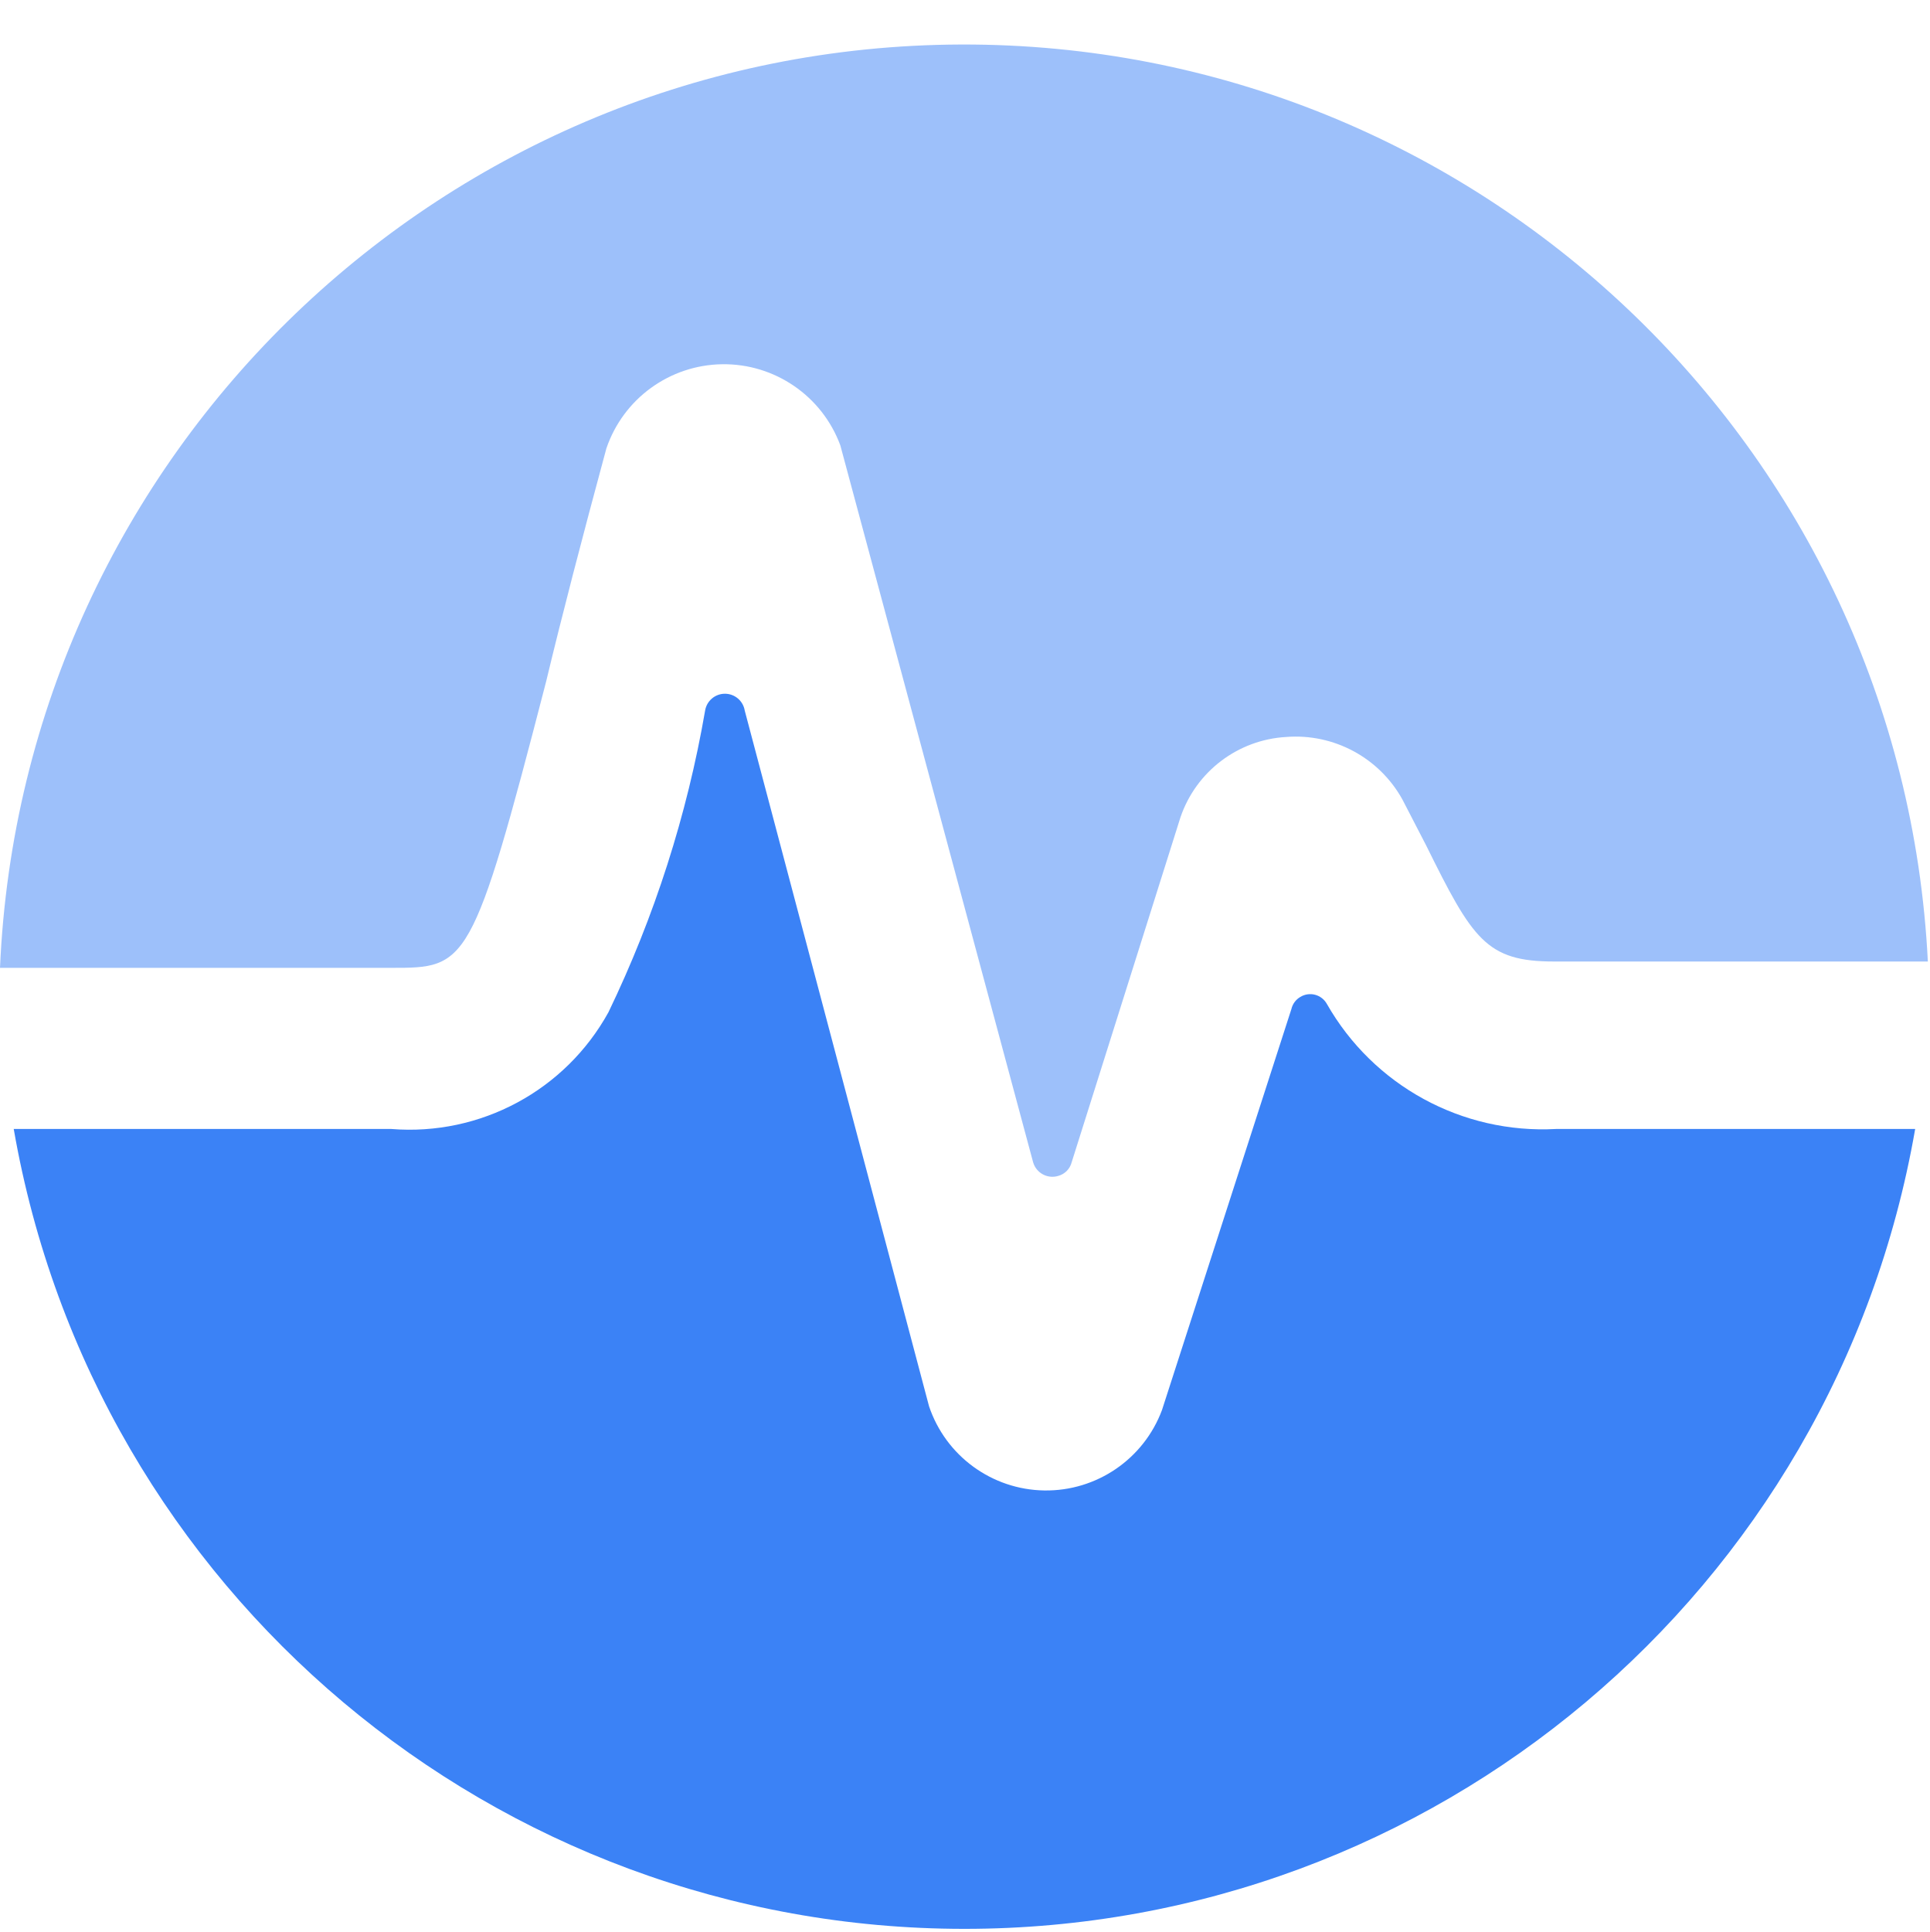
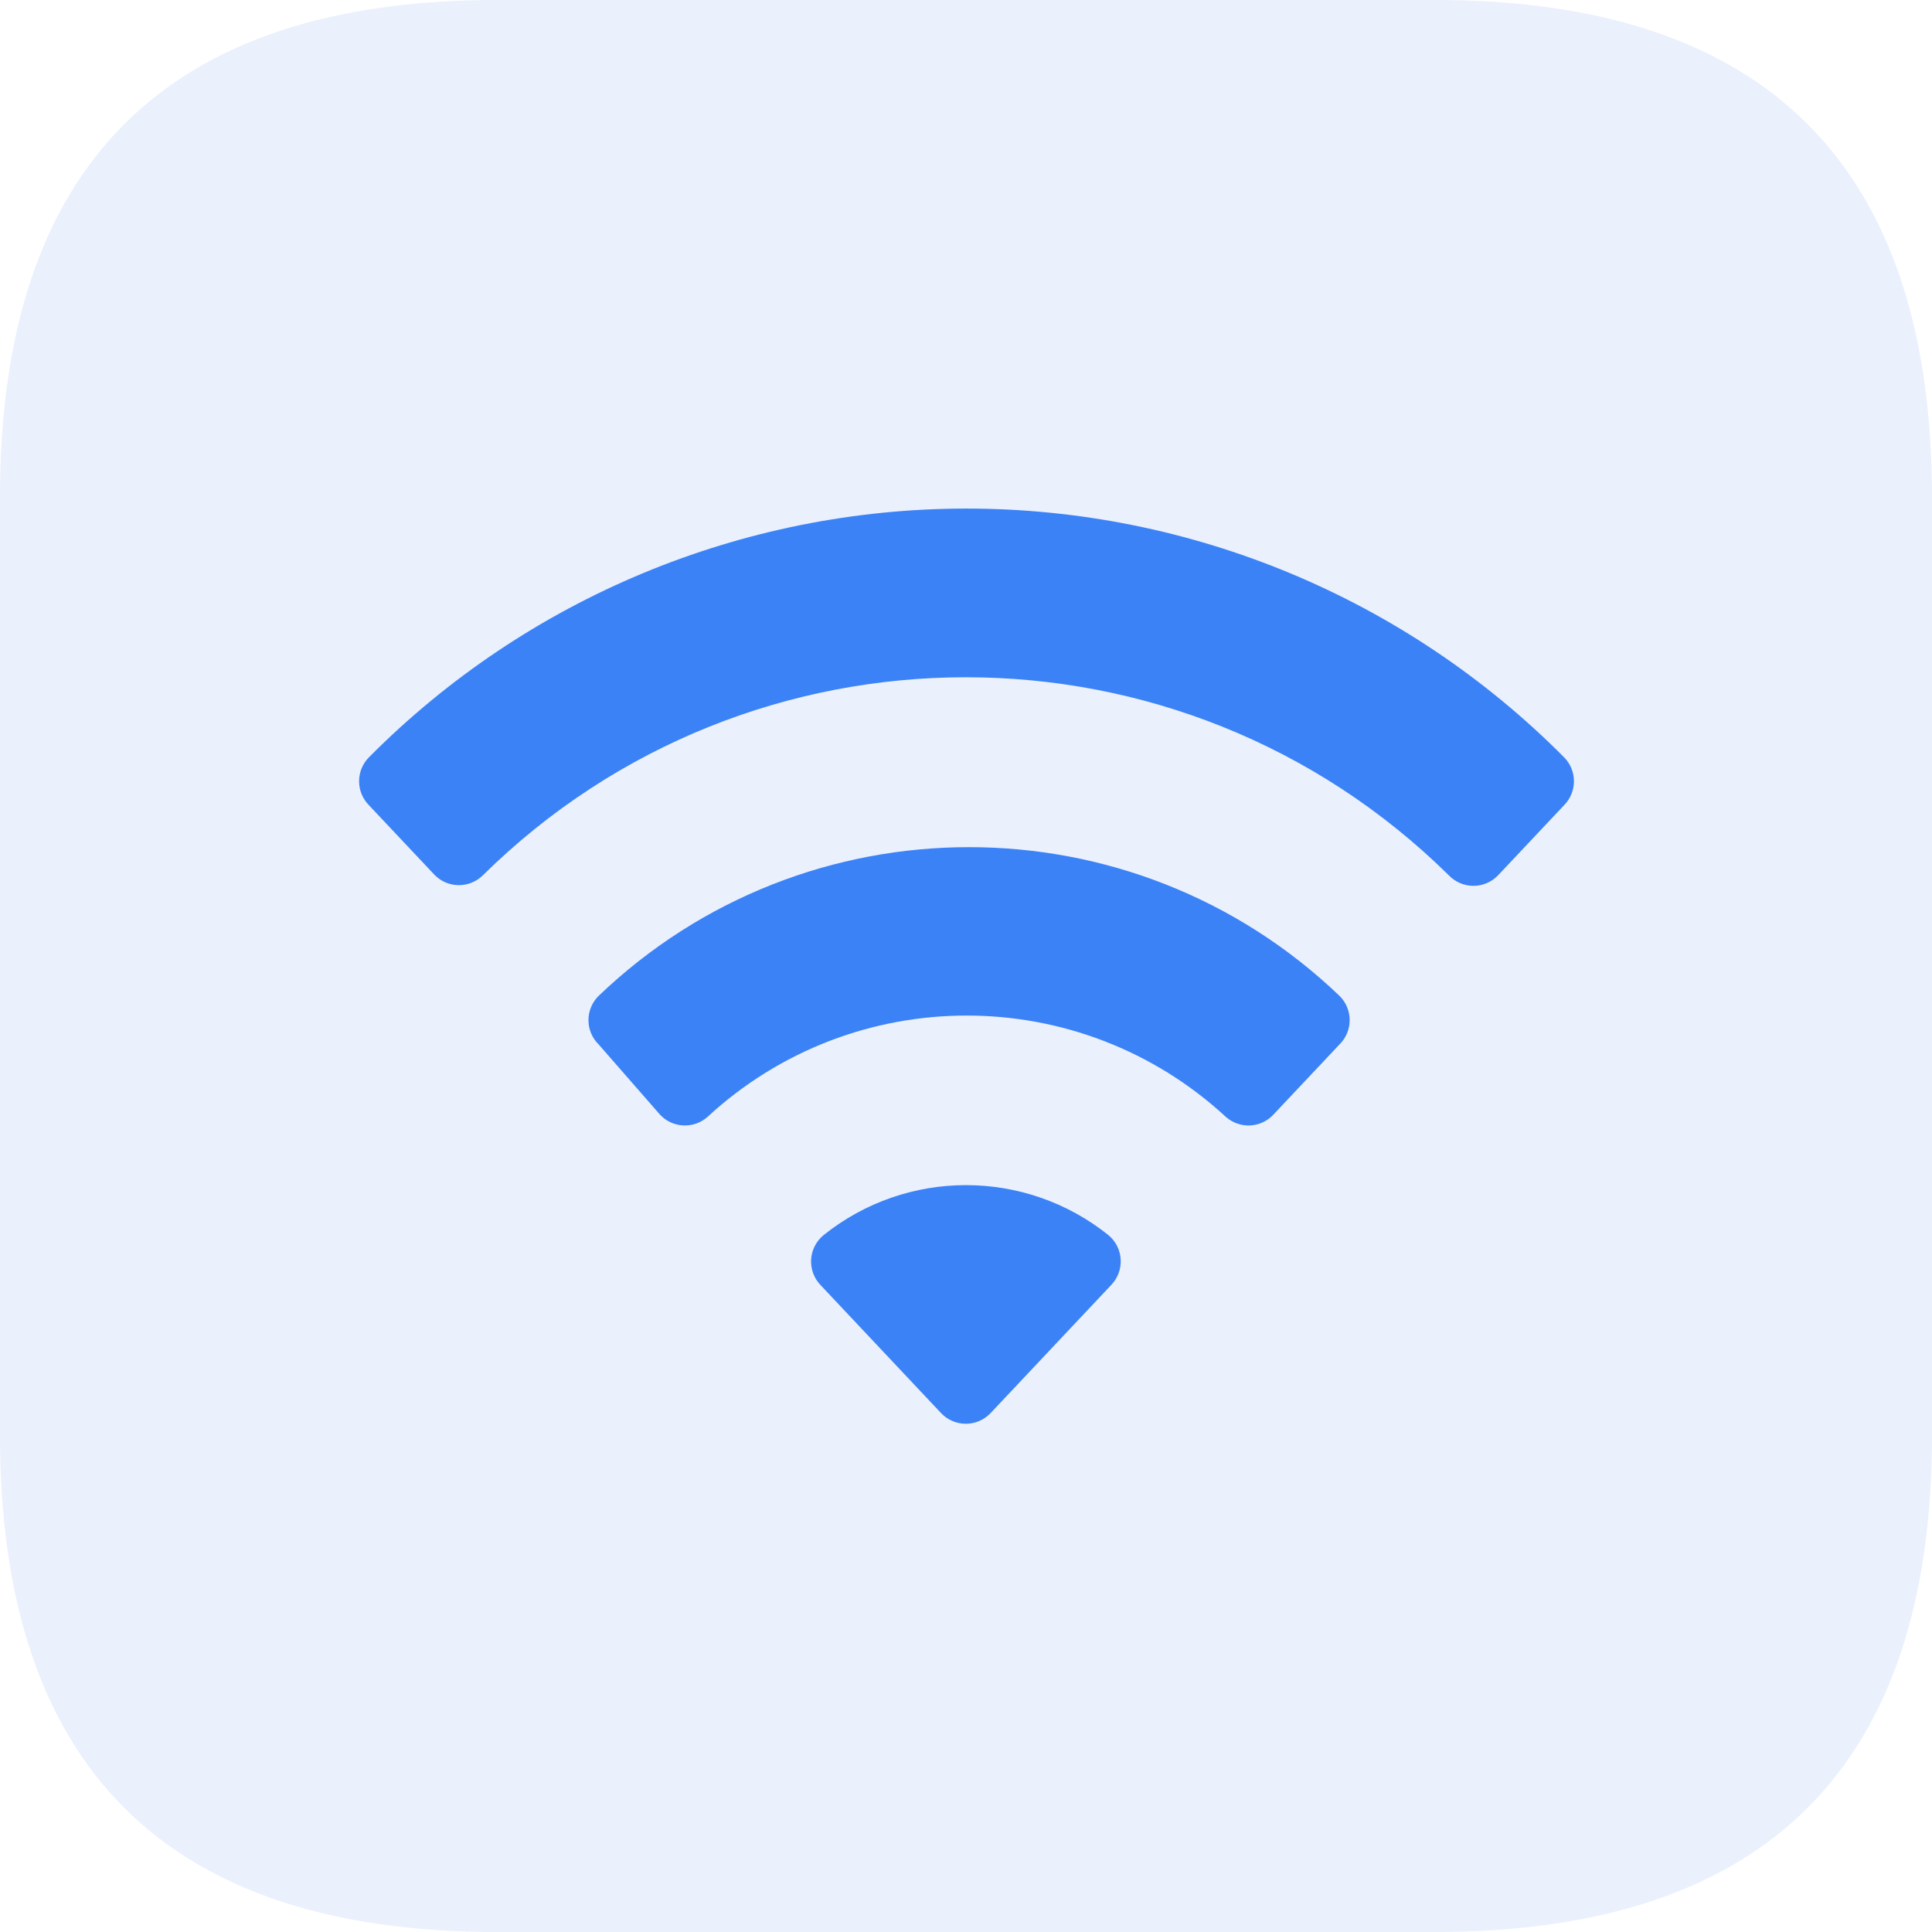
- <svg xmlns="http://www.w3.org/2000/svg" viewBox="0 0 36.54 36.57">
+ <svg xmlns="http://www.w3.org/2000/svg" viewBox="0 0 56.73 56.73">
  <defs>
-     <style>.cls-1,.cls-2{fill:#3b82f6;}.cls-2{opacity:0.5;}</style>
+     <style>.cls-1{fill:#eaf0fc;}.cls-2{fill:#3b82f6;}</style>
  </defs>
  <g id="图层_2" data-name="图层 2">
    <g id="图层_1-2" data-name="图层 1">
-       <path class="cls-1" d="M29.46,21.37A4.7,4.7,0,0,1,25.12,19a.36.36,0,0,0-.5-.13.36.36,0,0,0-.17.23L22,26.69a2.34,2.34,0,0,1-4.41-.07L14.1,13.45a.38.38,0,0,0-.75,0,21.64,21.64,0,0,1-1.83,5.71,4.3,4.3,0,0,1-4.11,2.21H.26a18.27,18.27,0,0,0,36,0Z" />
-       <path class="cls-2" d="M7.41,18.32c1.43,0,1.53,0,2.93-5.42.3-1.25.68-2.71,1.14-4.41a2.35,2.35,0,0,1,4.43-.06L19.56,22a.38.38,0,0,0,.47.26.36.36,0,0,0,.26-.26l2.06-6.53a2.25,2.25,0,0,1,2-1.52,2.31,2.31,0,0,1,2.2,1.18L27,16c.88,1.78,1.14,2.2,2.42,2.2h7.08A18.27,18.27,0,0,0,0,18.32H7.41Z" />
+       <path class="cls-1" d="M14.59,0H42.14Q56.72,0,56.73,14.59V42.14q0,14.58-14.59,14.59H14.59Q0,56.73,0,42.14V14.59Q0,0,14.59,0Z" />
+       <path class="cls-2" d="M14.18,25.7a20.2,20.2,0,0,1,28.36,0,1,1,0,0,0,1.45,0l1.94-2.06a1,1,0,0,0,0-1.4,24.73,24.73,0,0,0-35.1,0,1,1,0,0,0,0,1.4l1.94,2.06A1,1,0,0,0,14.18,25.7Z" />
+       <path class="cls-2" d="M29.09,41.49l3.54-3.76a1,1,0,0,0-.08-1.46,6.69,6.69,0,0,0-8.37,0,1,1,0,0,0-.09,1.46l3.54,3.76A1,1,0,0,0,29.09,41.49Z" />
+       <path class="cls-2" d="M19.38,32.73a1,1,0,0,0,1.39.07A11.22,11.22,0,0,1,36,32.8a1,1,0,0,0,1.39-.07l1.94-2.06a1,1,0,0,0,0-1.43,15.73,15.73,0,0,0-21.75,0,1,1,0,0,0,0,1.43Z" />
    </g>
  </g>
</svg>
